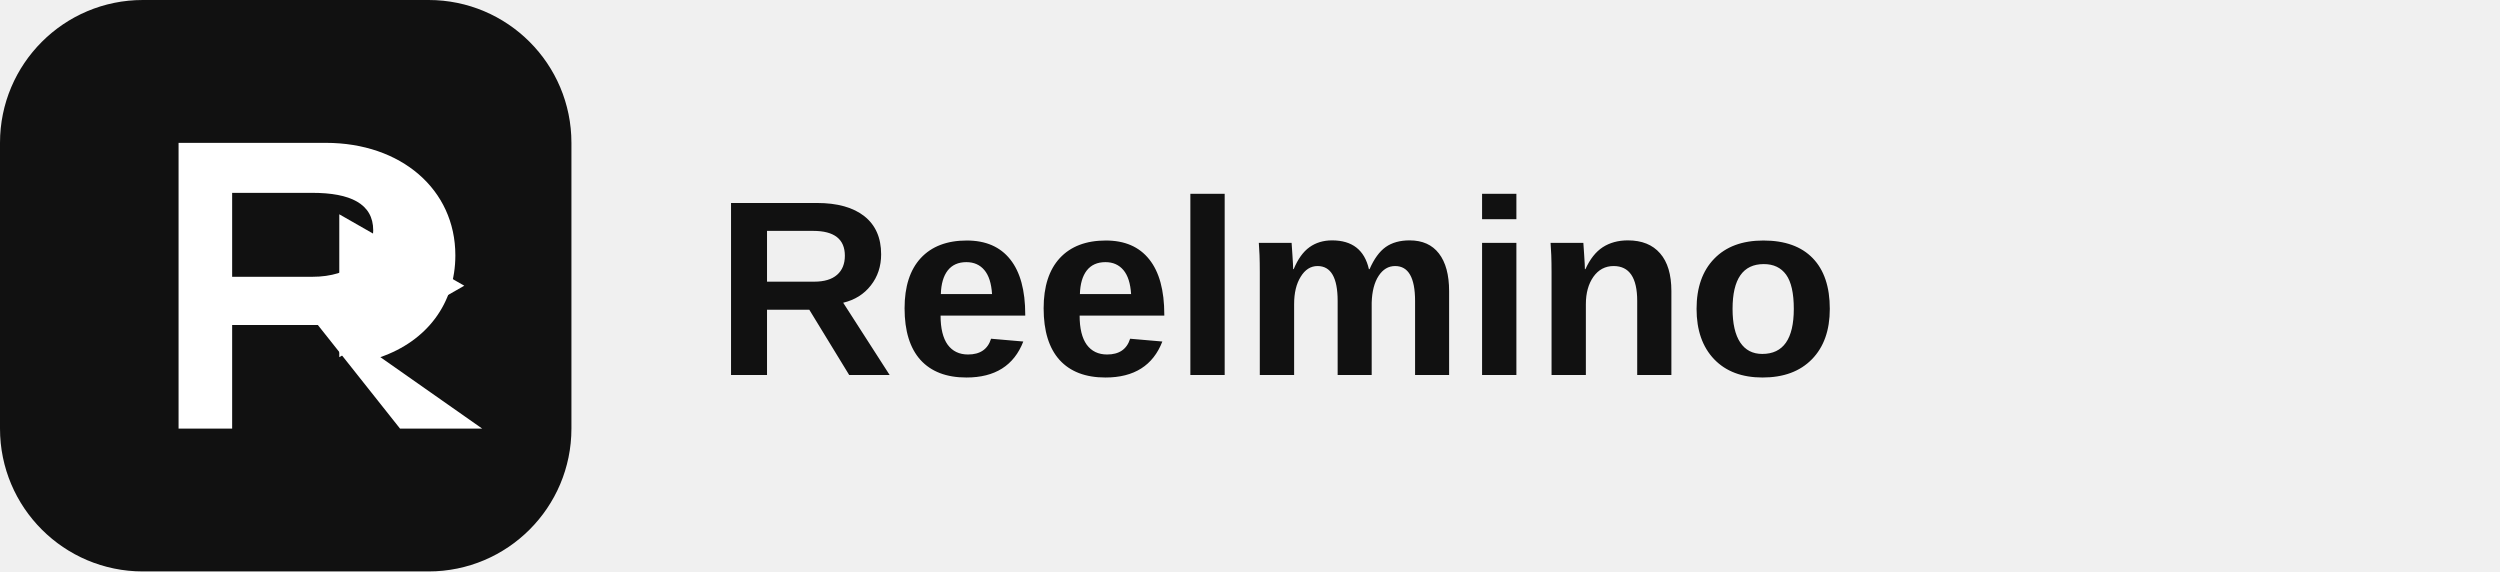
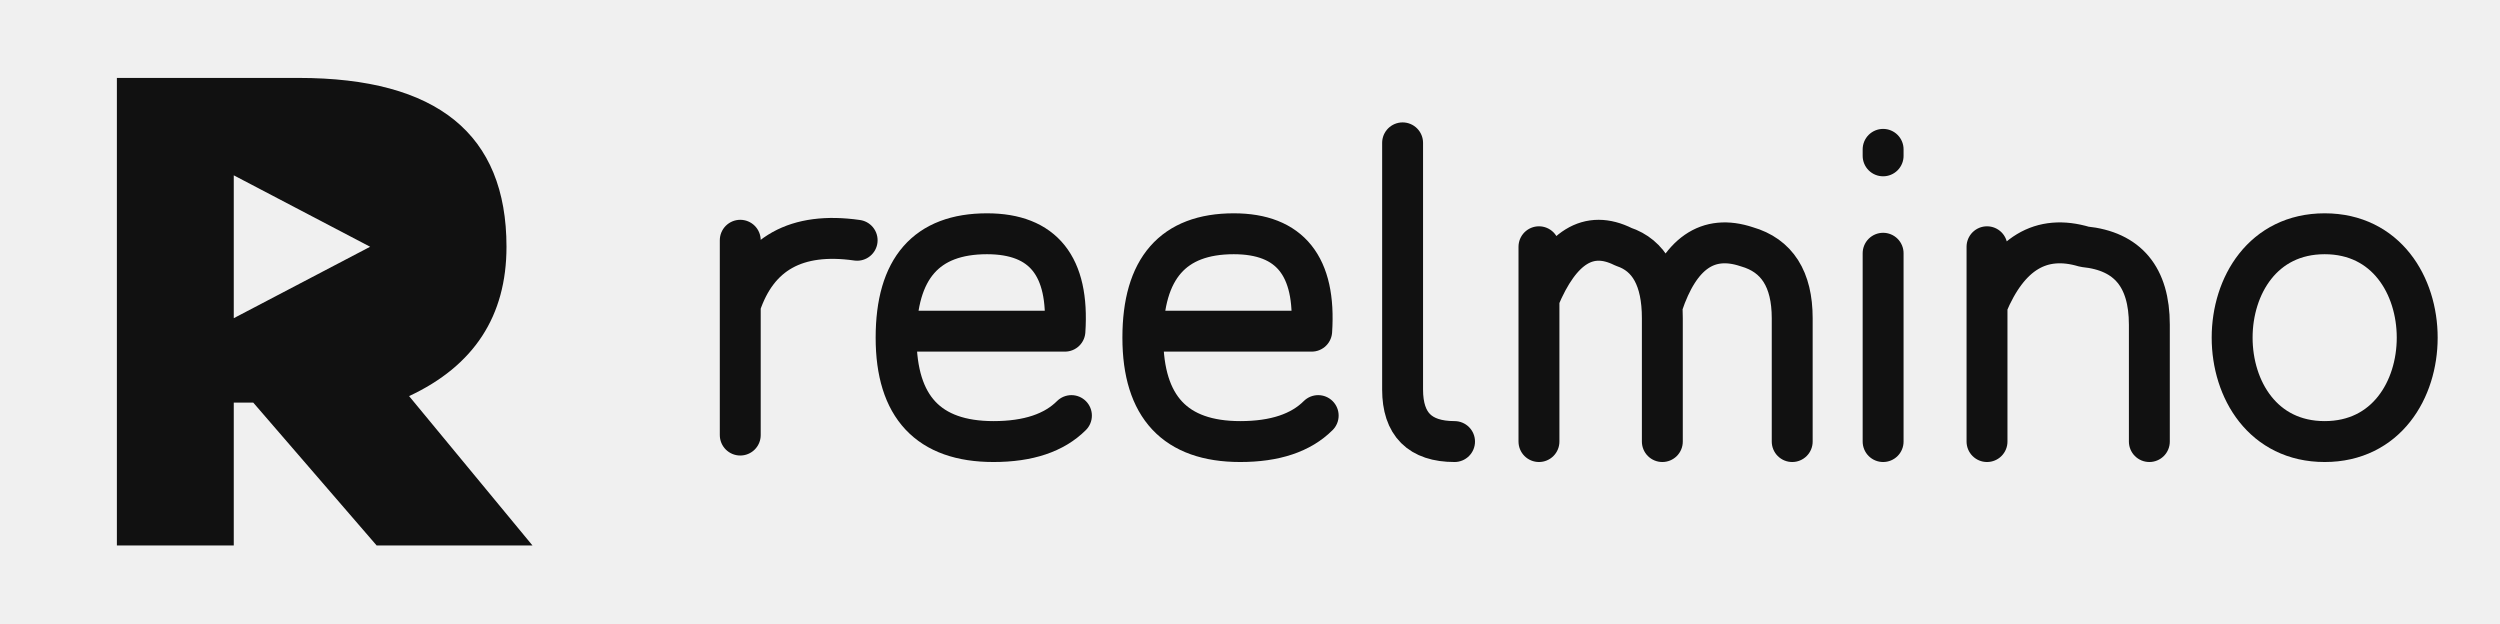
- <svg xmlns="http://www.w3.org/2000/svg" viewBox="0 0 280 64" role="img" aria-label="Reelmino">
-   <rect width="64" height="64" rx="16" fill="#111111" />
-   <path fill="#FFFFFF" d="M20 16h16.5c8.4 0 14.5 5.2 14.5 12.6 0 5.4-3.2 9.6-8.4 11.4L54 48h-9.2L35.6 36.4H26V48h-6V16zm6 5.6V31h9c4.2 0 6.8-2.2 6.8-5.2S39.2 21.6 35 21.6H26z" />
-   <polygon fill="#FFFFFF" points="38,24 38,40 52,32" />
-   <text x="80" y="42" fill="#111111" font-family="Arial, Helvetica, sans-serif" font-size="28" font-weight="700">Reelmino</text>
+ <svg xmlns="http://www.w3.org/2000/svg" width="385" height="96" viewBox="0 0 385 96" role="img" aria-label="Reelmino">
+   <path d="M18 12H46Q78 12 78 38Q78 54 63 61L82 84H58L39 62H36V84H18Z M36 27V49L57 38Z" fill="#111111" fill-rule="evenodd" />
+   <path d="M4 49V19M4 29Q8 17 22 19" transform="translate(110 18)" fill="none" stroke="#111111" stroke-width="6.3" stroke-linecap="round" stroke-linejoin="round" />
+   <path d="M3 33H28Q29 18 16 18Q2 18 2 34Q2 50 17 50Q25 50 29 46" transform="translate(136 18)" fill="none" stroke="#111111" stroke-width="6.3" stroke-linecap="round" stroke-linejoin="round" />
+   <path d="M3 33H28Q29 18 16 18Q2 18 2 34Q2 50 17 50Q25 50 29 46" transform="translate(174 18)" fill="none" stroke="#111111" stroke-width="6.3" stroke-linecap="round" stroke-linejoin="round" />
+   <path d="M4 4V42Q4 50 12 50" transform="translate(212 18)" fill="none" stroke="#111111" stroke-width="6.3" stroke-linecap="round" stroke-linejoin="round" />
+   <path d="M3 50V20M3 28Q8 16 16 20Q22 22 22 31V50M22 29Q26 17 35 20Q42 22 42 31V50" transform="translate(234 18)" fill="none" stroke="#111111" stroke-width="6.3" stroke-linecap="round" stroke-linejoin="round" />
+   <path d="M5 21V50M5 5V6" transform="translate(285 18)" fill="none" stroke="#111111" stroke-width="6.3" stroke-linecap="round" stroke-linejoin="round" />
+   <path d="M3 50V20M3 29Q8 17 18 20Q28 21 28 32V50" transform="translate(303 18)" fill="none" stroke="#111111" stroke-width="6.3" stroke-linecap="round" stroke-linejoin="round" />
+   <path d="M16 18C-3 18 -3 50 16 50C35 50 35 18 16 18Z" transform="translate(342 18)" fill="none" stroke="#111111" stroke-width="6.3" stroke-linecap="round" stroke-linejoin="round" />
</svg>
